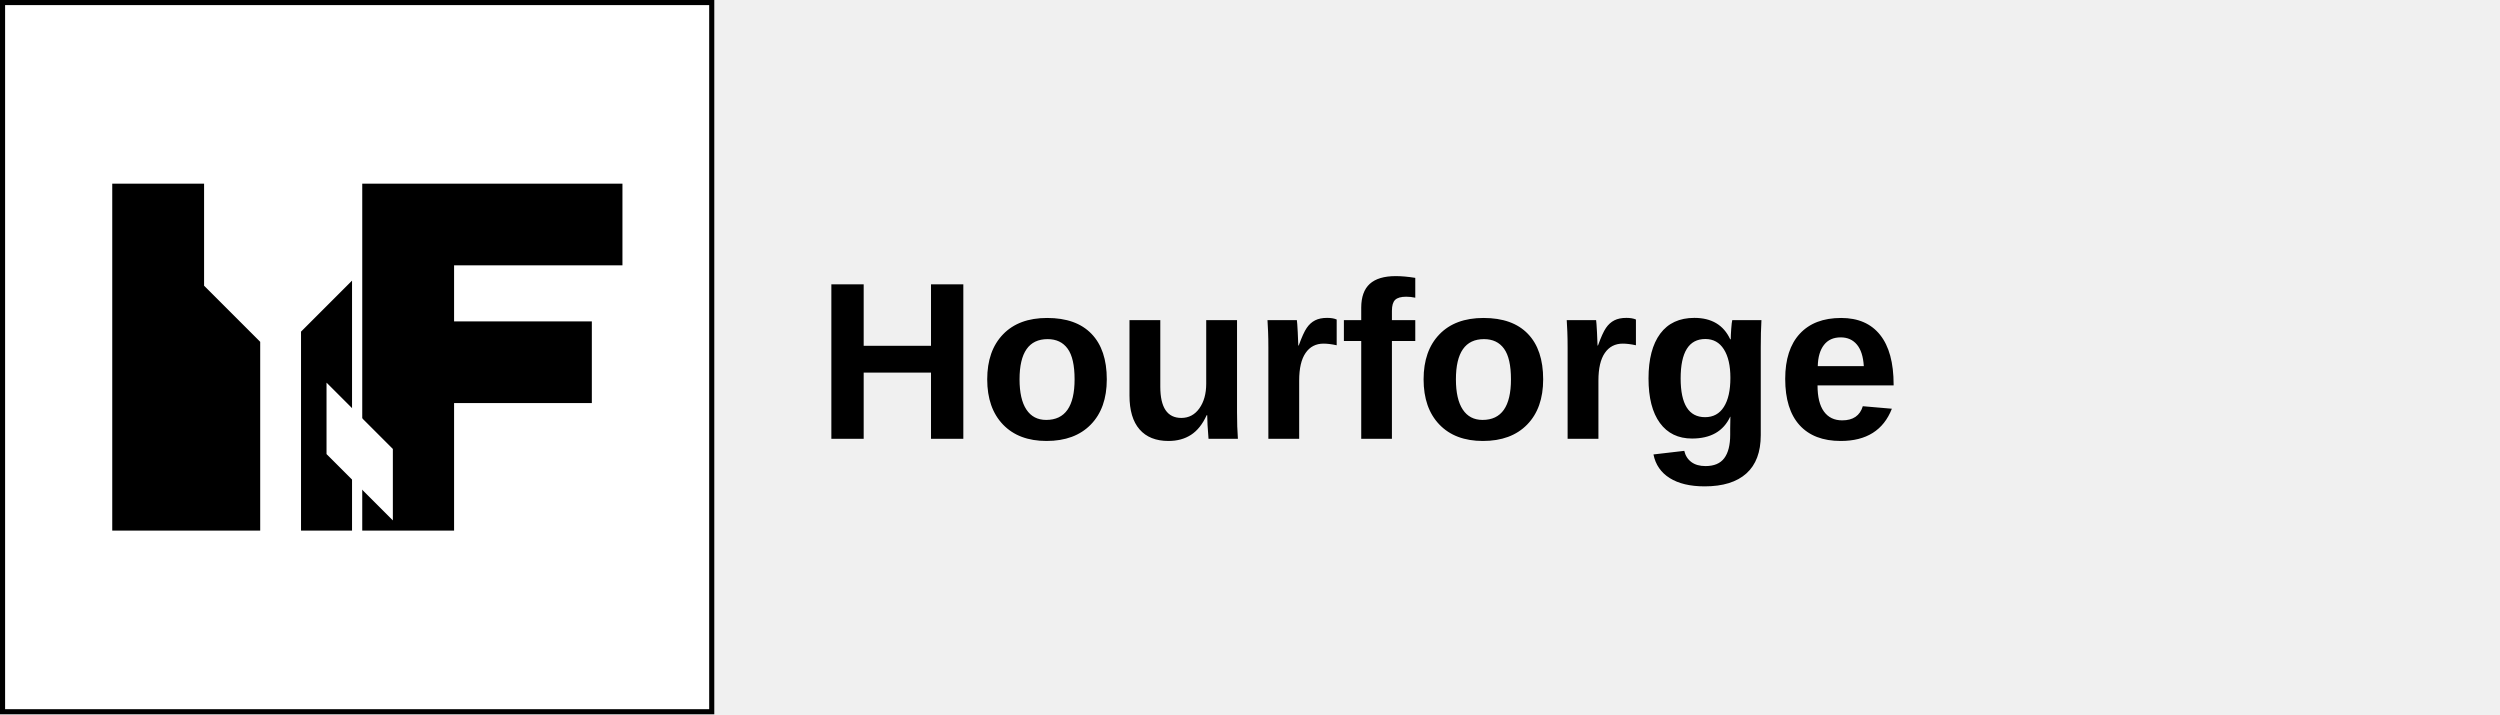
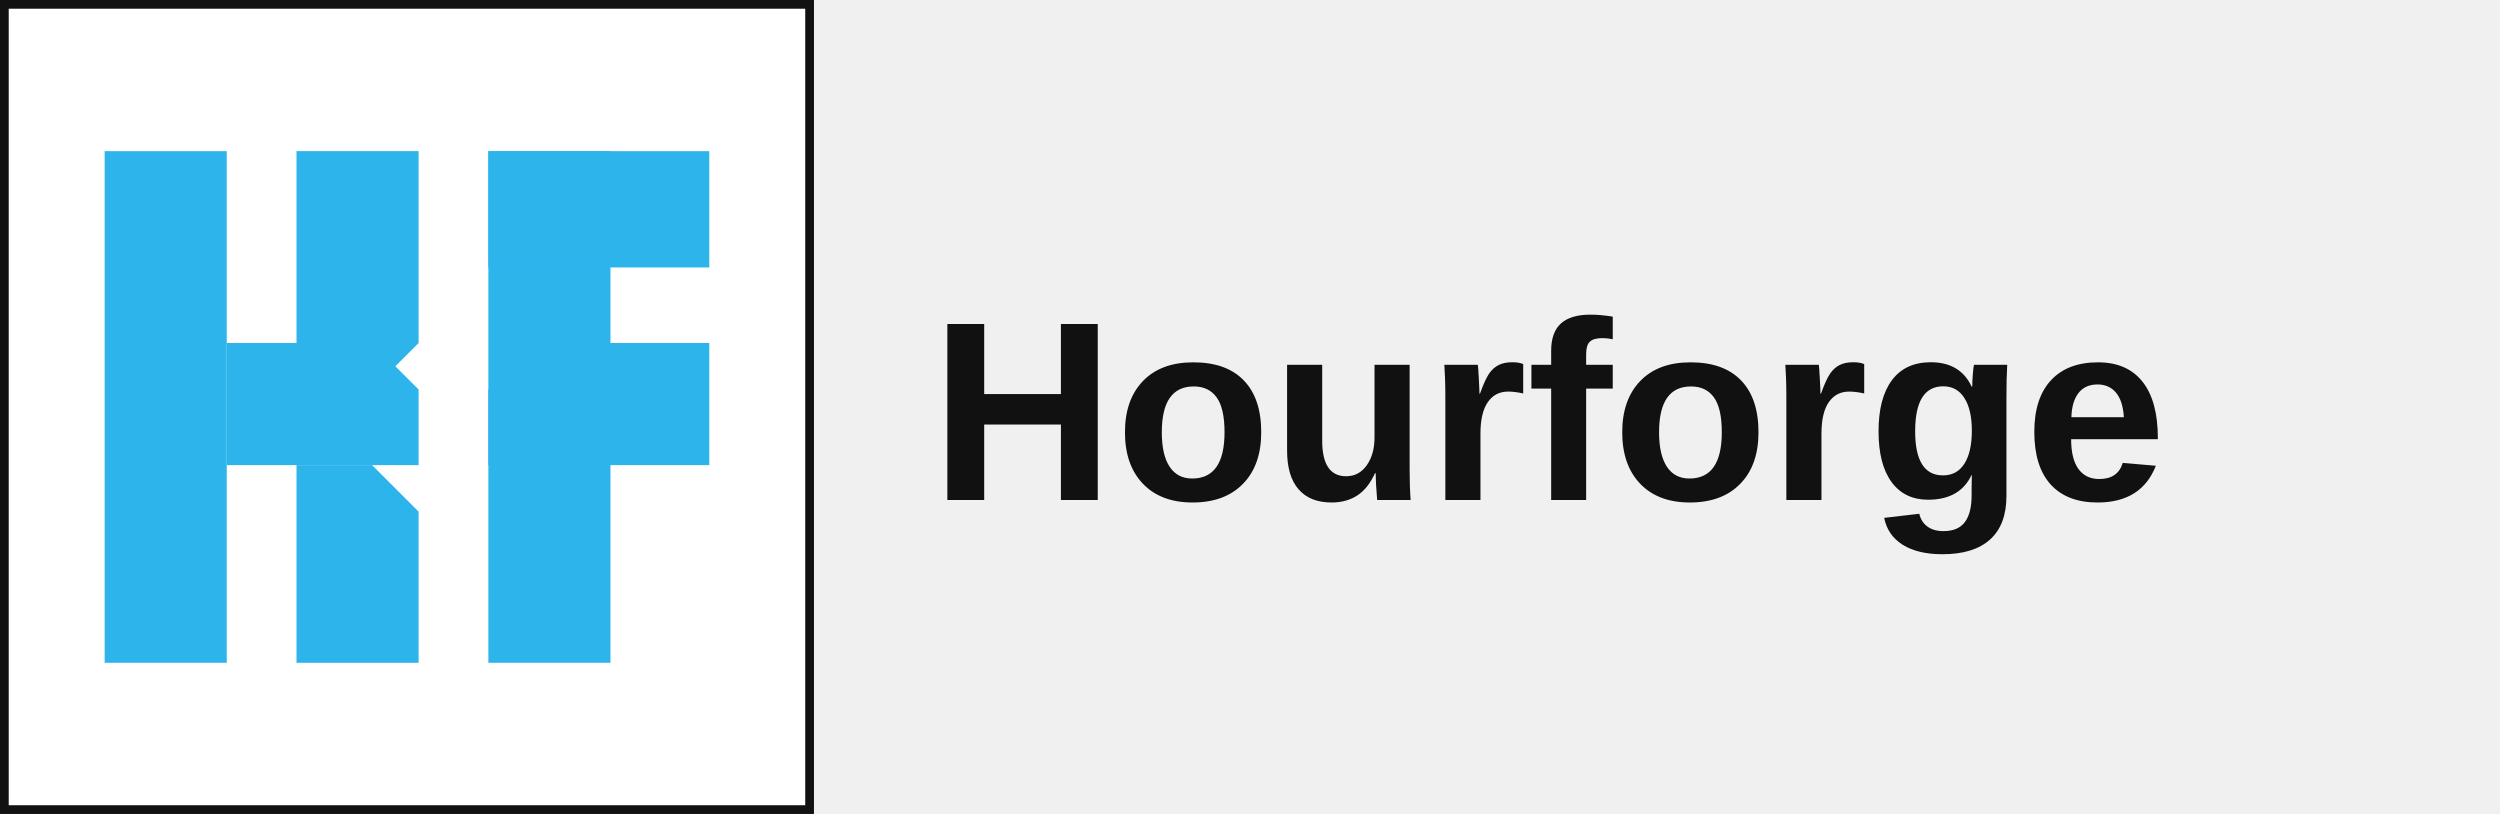
- <svg xmlns="http://www.w3.org/2000/svg" viewBox="0 0 980 280">
-   <rect x="1" y="1" width="278" height="278" fill="#fff" stroke="#000" stroke-width="2" />
-   <path fill="#000" d="     M44 72h36v40l22 22v74H44V72zm58 0h36v38l-20 20v78h20V72zm50 0h92v32H178v22h54v32H178v50h-36V72z   " />
-   <polygon fill="#fff" points="128,150 154,176 154,204 128,178" />
-   <text x="320" y="172" fill="#000" font-family="Arial, Helvetica, sans-serif" font-size="88" font-weight="700">Hourforge</text>
+ <svg xmlns="http://www.w3.org/2000/svg" viewBox="0 0 860 280" shape-rendering="geometricPrecision">
+   <rect x="1.5" y="1.5" width="277" height="277" fill="#fff" stroke="#111" stroke-width="3" />
+   <g fill="#2CB4EB">
+     <rect x="36" y="52" width="42" height="176" />
+     <polygon points="102,52 144,52 144,118 128,134 102,134" />
+     <polygon points="78,118 128,118 144,134 144,160 78,160" />
+     <polygon points="102,160 128,160 144,176 144,228 102,228" />
+     <rect x="168" y="52" width="42" height="176" />
+     <rect x="168" y="52" width="76" height="40" />
+     <polygon points="168,134 184,118 244,118 244,160 168,160" />
+   </g>
+   <text x="320" y="172" fill="#111111" font-family="Arial, Helvetica, sans-serif" font-size="88" font-weight="700">Hourforge</text>
</svg>
